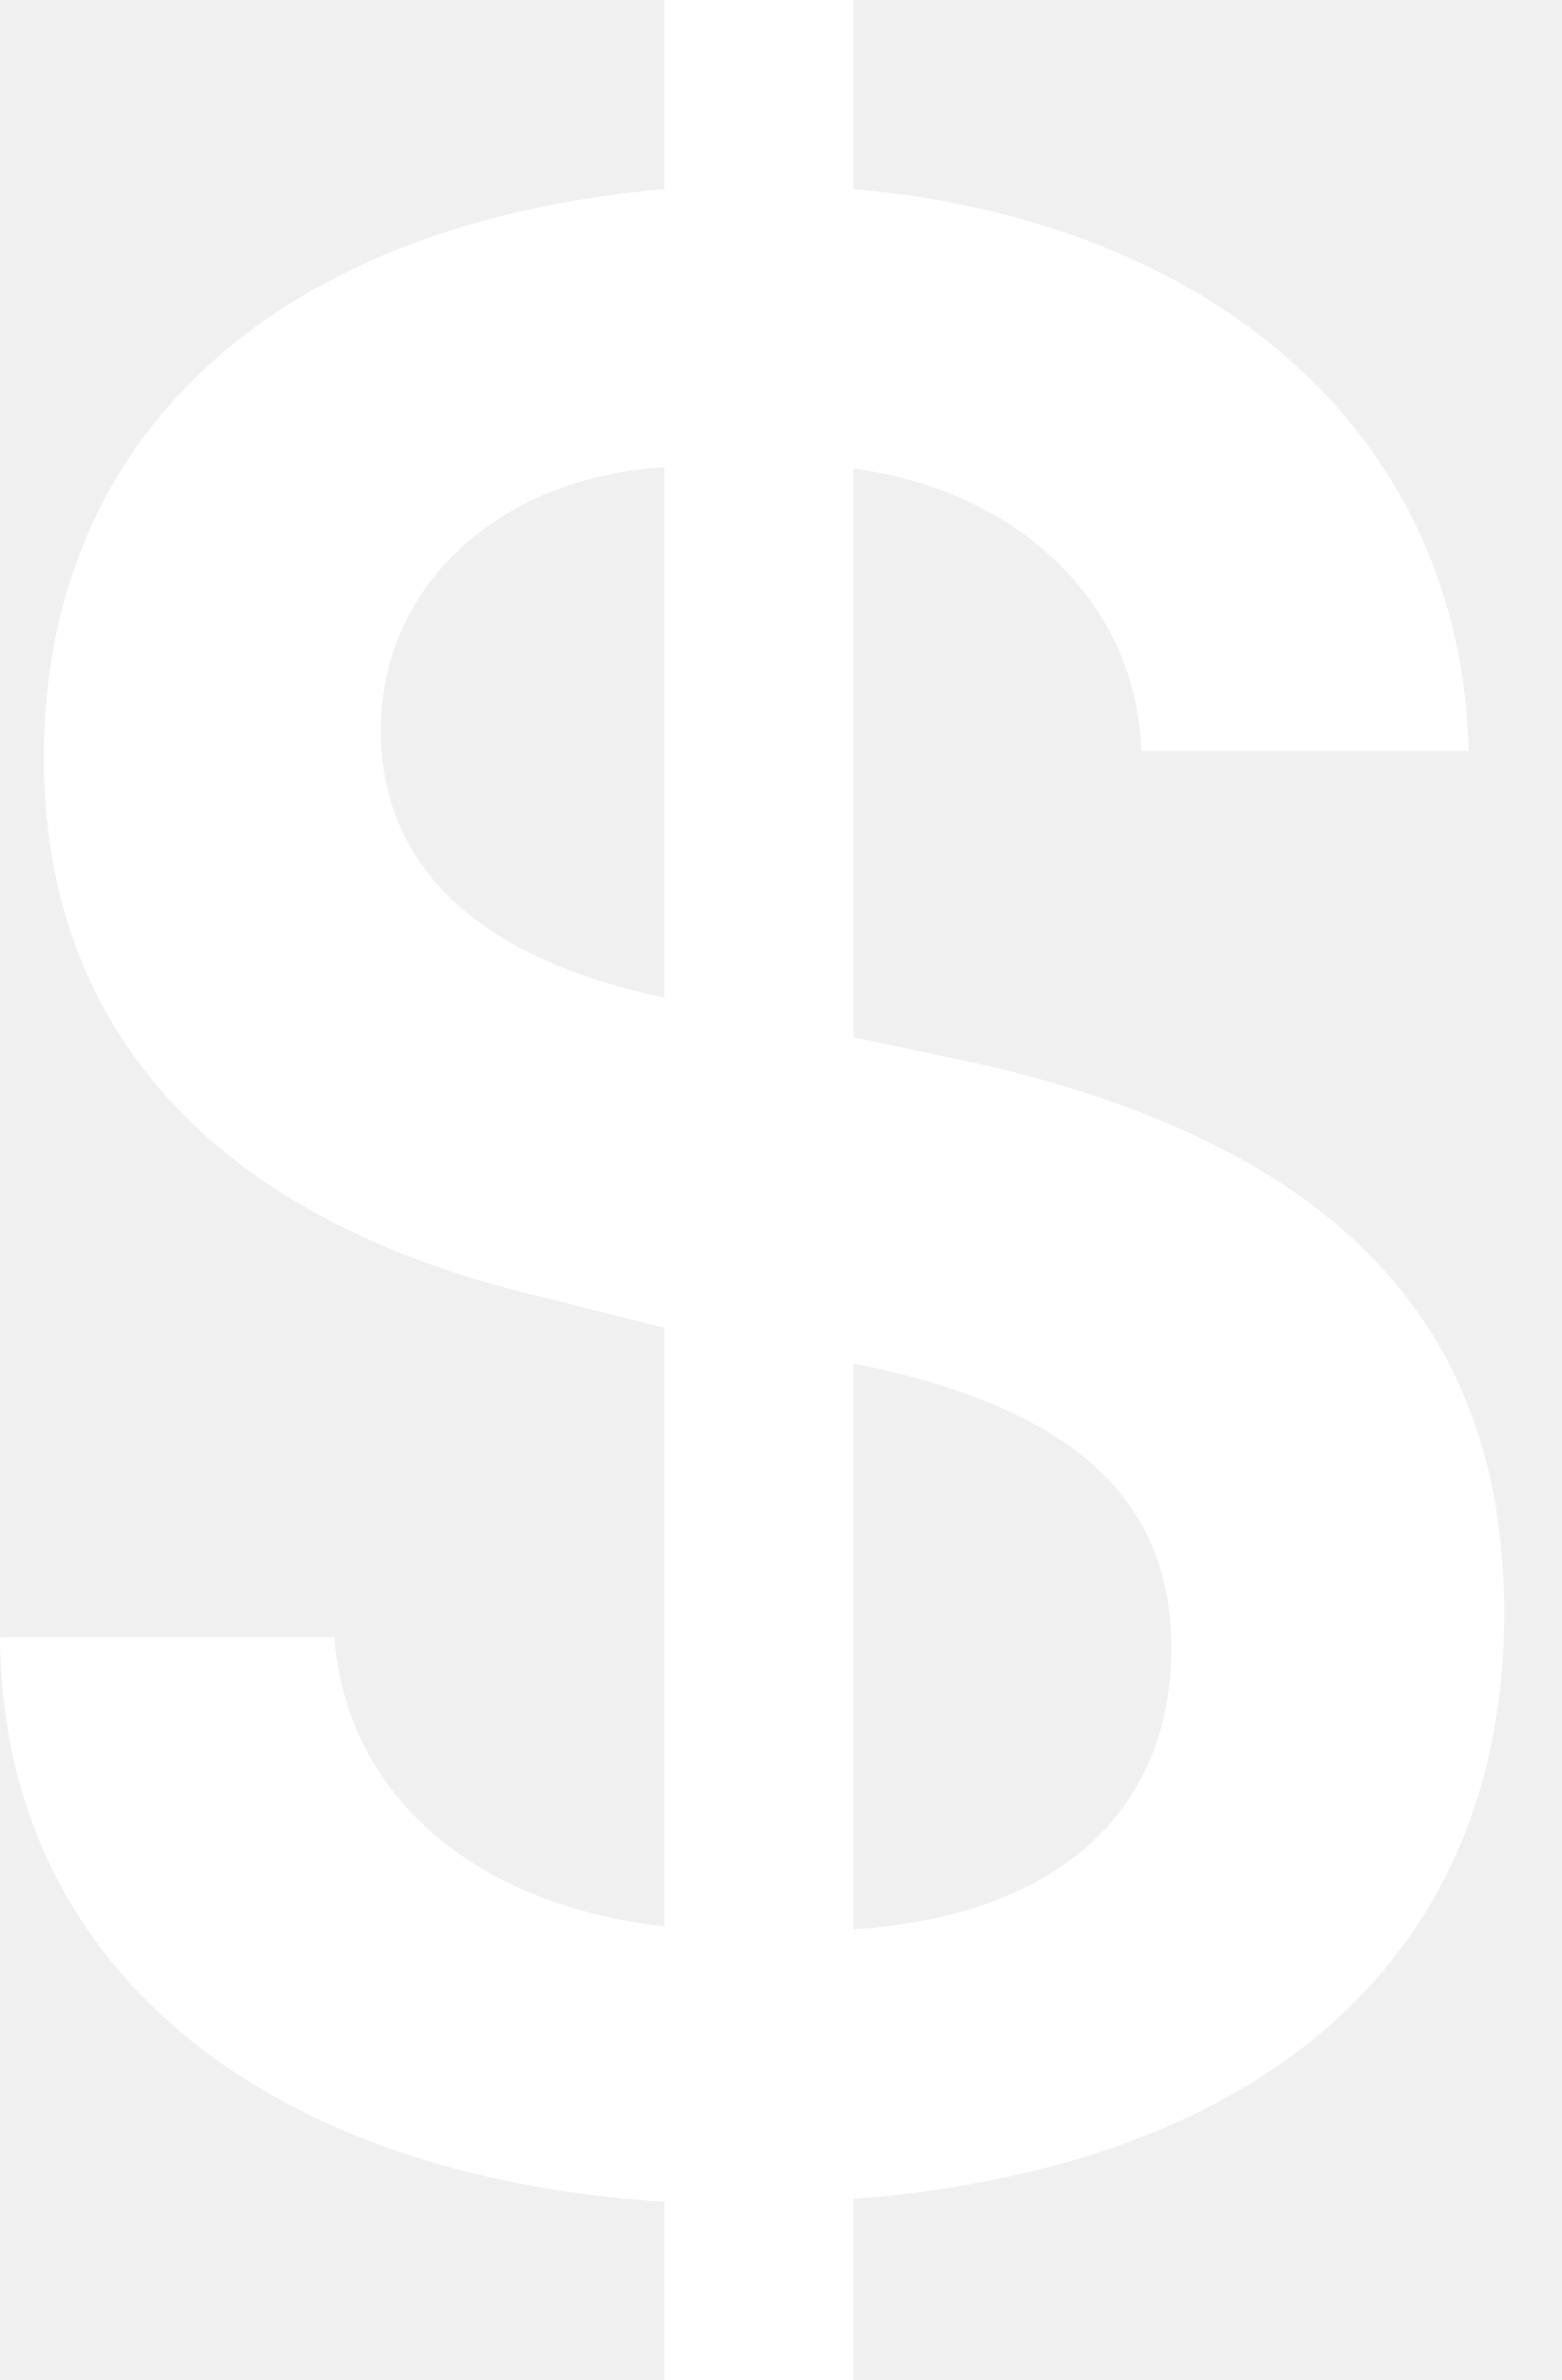
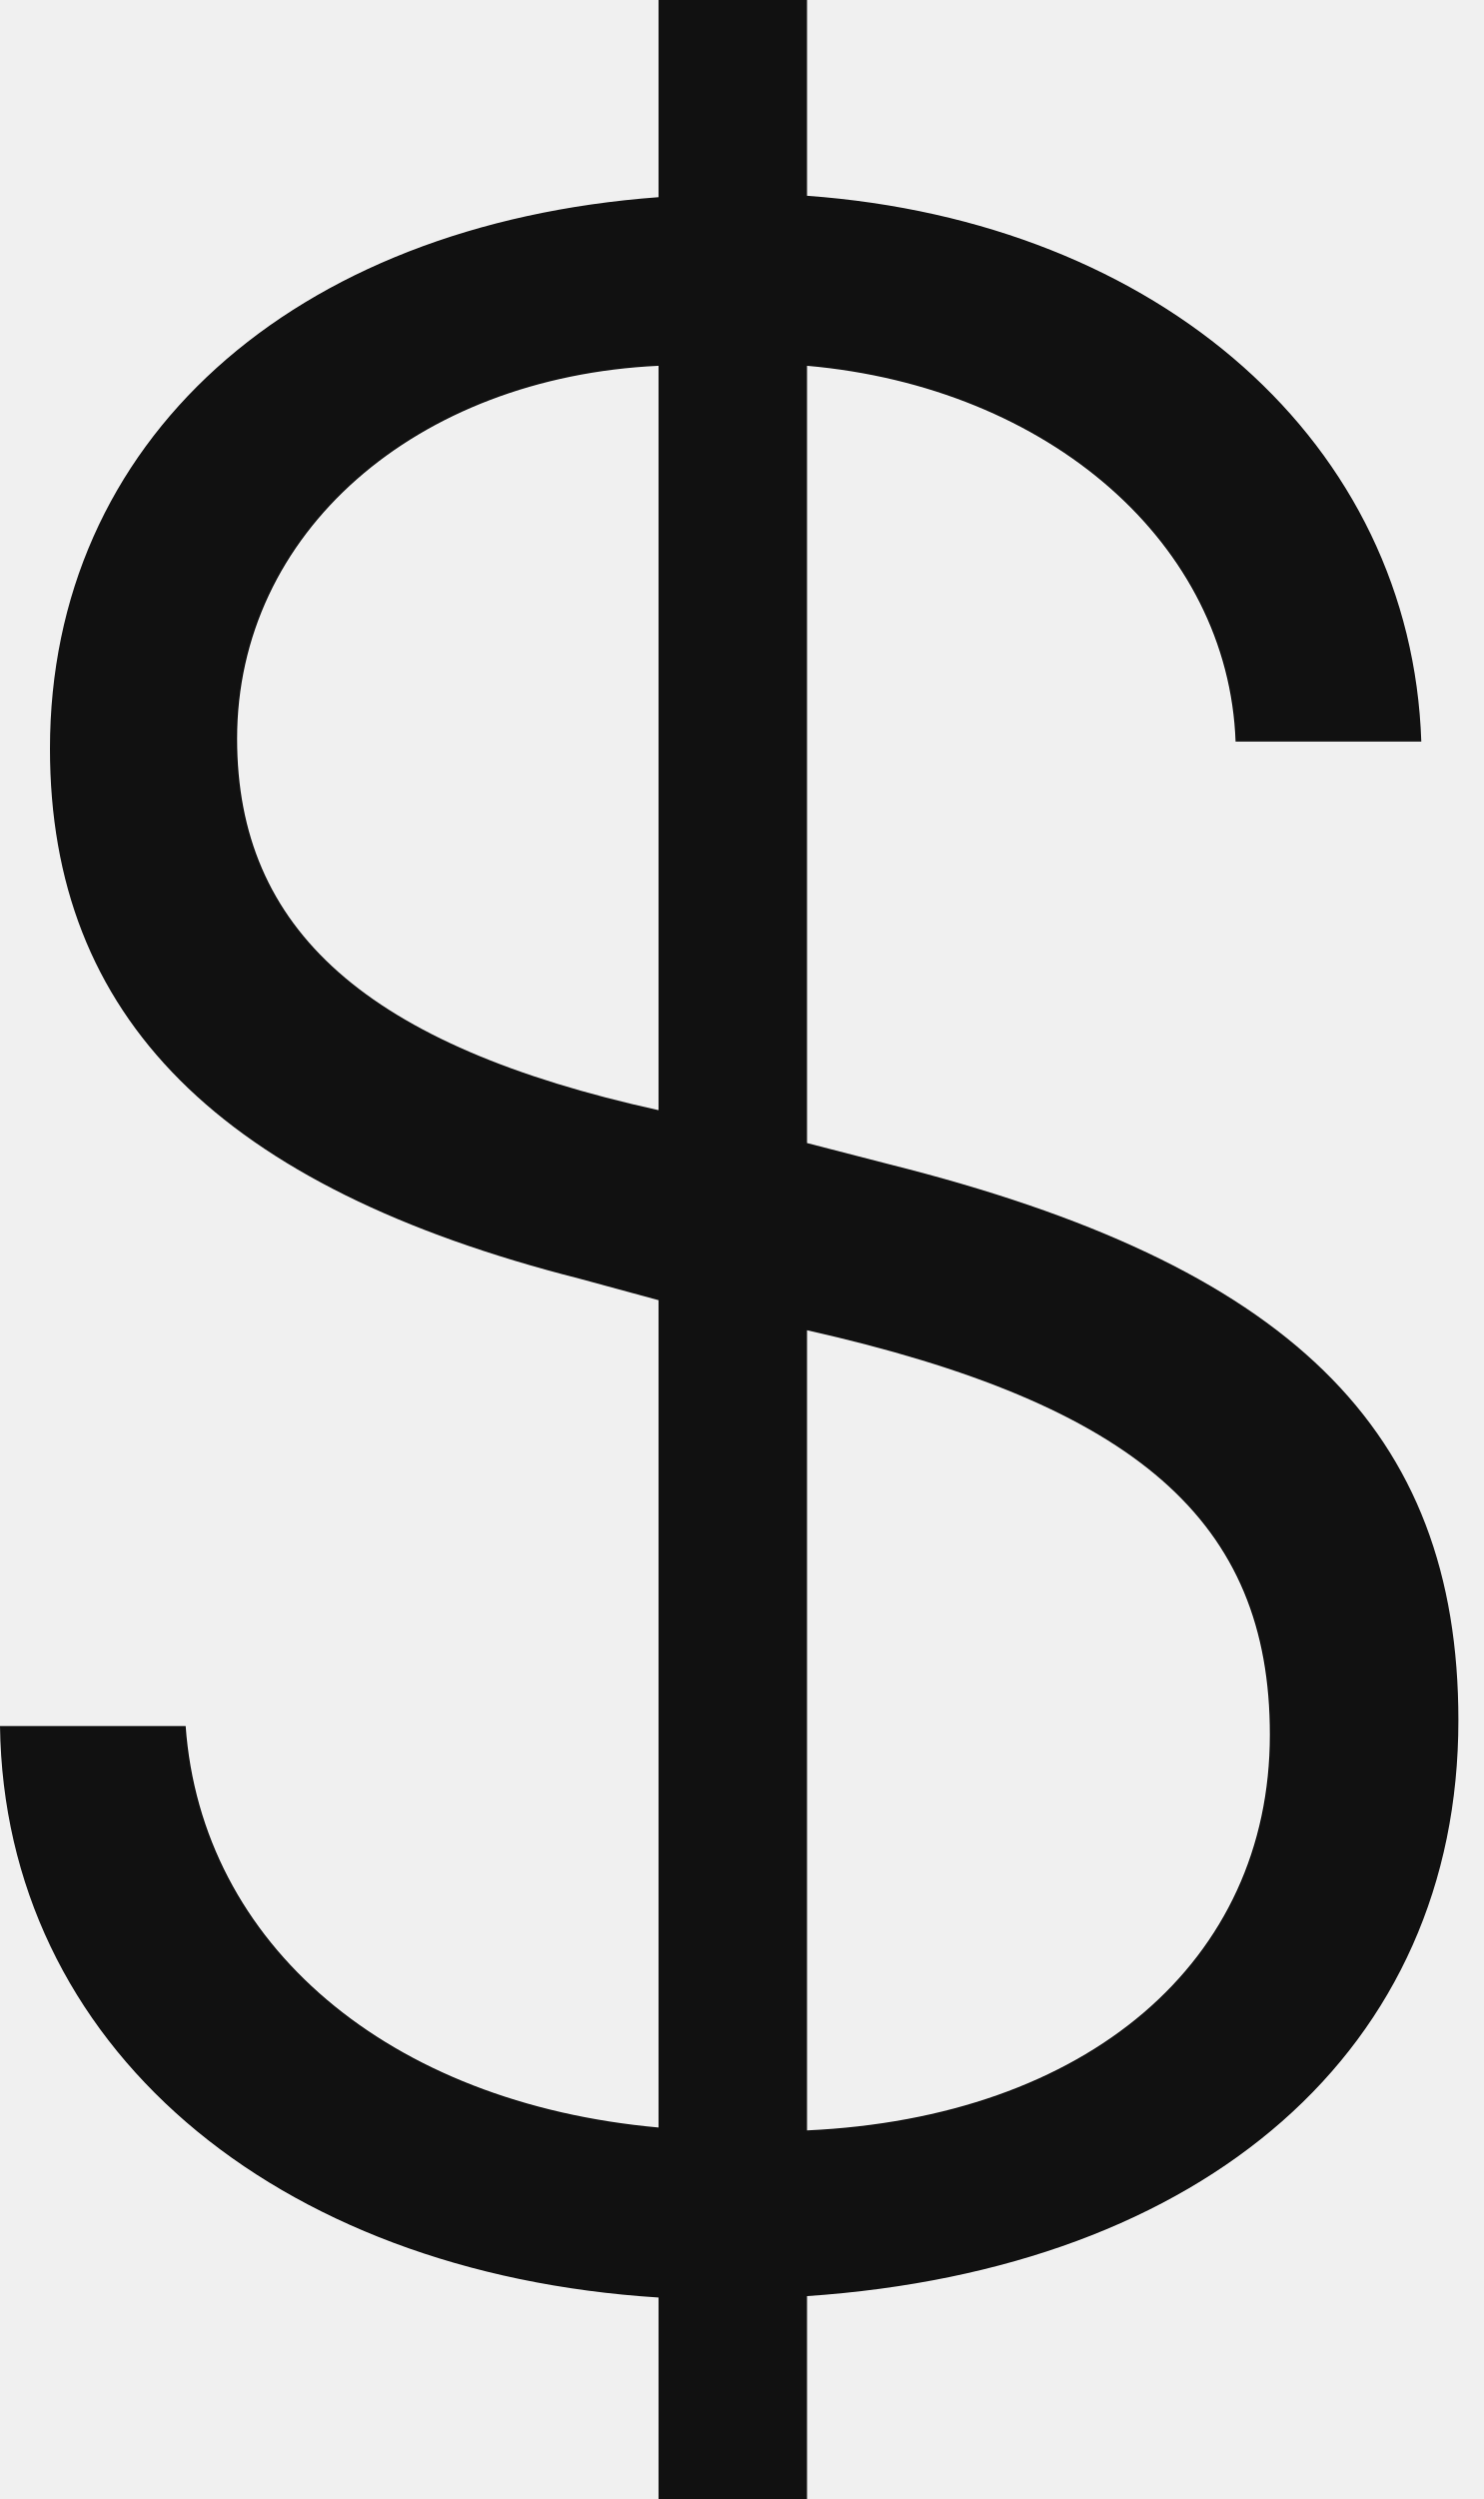
- <svg xmlns="http://www.w3.org/2000/svg" width="21" height="32" viewBox="0 0 21 32" fill="none">
-   <path d="M11.477 32V29.568C17.041 29.126 20.228 26.271 20.228 21.683C20.228 17.796 17.944 15.438 13.301 14.333L11.477 13.946V6.301C13.725 6.595 15.291 8.143 15.346 10.096H19.749C19.657 5.95 16.451 2.984 11.477 2.542V0H8.935V2.542C3.721 3.003 0.59 5.84 0.59 10.188C0.59 13.872 2.911 16.378 7.166 17.409L8.935 17.852V25.902C6.337 25.607 4.661 24.115 4.495 22.015H0C0.018 26.363 3.445 29.255 8.935 29.605V32H11.477ZM15.751 22.162C15.751 24.373 14.185 25.773 11.477 25.939V18.331C14.406 18.92 15.751 20.136 15.751 22.162ZM5.121 9.819C5.121 7.866 6.724 6.411 8.935 6.282V13.412C6.448 12.896 5.121 11.662 5.121 9.819Z" fill="white" />
+ <svg xmlns="http://www.w3.org/2000/svg" width="19" height="32" viewBox="0 0 19 32" fill="none">
+   <path d="M10.337 32V29.402C15.442 29.054 18.68 26.237 18.68 22.029C18.68 18.296 16.503 16.192 11.399 14.911L10.337 14.637V4.684C13.448 4.958 15.735 6.971 15.826 9.496H18.205C18.077 5.69 14.875 2.836 10.337 2.507V0H8.435V2.525C3.732 2.873 0.64 5.654 0.64 9.587C0.64 13.027 2.818 15.204 7.428 16.375L8.435 16.649V27.243C4.977 26.932 2.58 24.901 2.378 22.102H0C0.055 26.182 3.495 29.109 8.435 29.42V32H10.337ZM16.265 22.212C16.265 25.121 13.923 27.115 10.337 27.28V17.034C14.564 17.985 16.265 19.485 16.265 22.212ZM3.037 9.459C3.037 6.824 5.324 4.83 8.435 4.684V14.216C4.702 13.393 3.037 11.911 3.037 9.459Z" fill="#111111" />
</svg>
